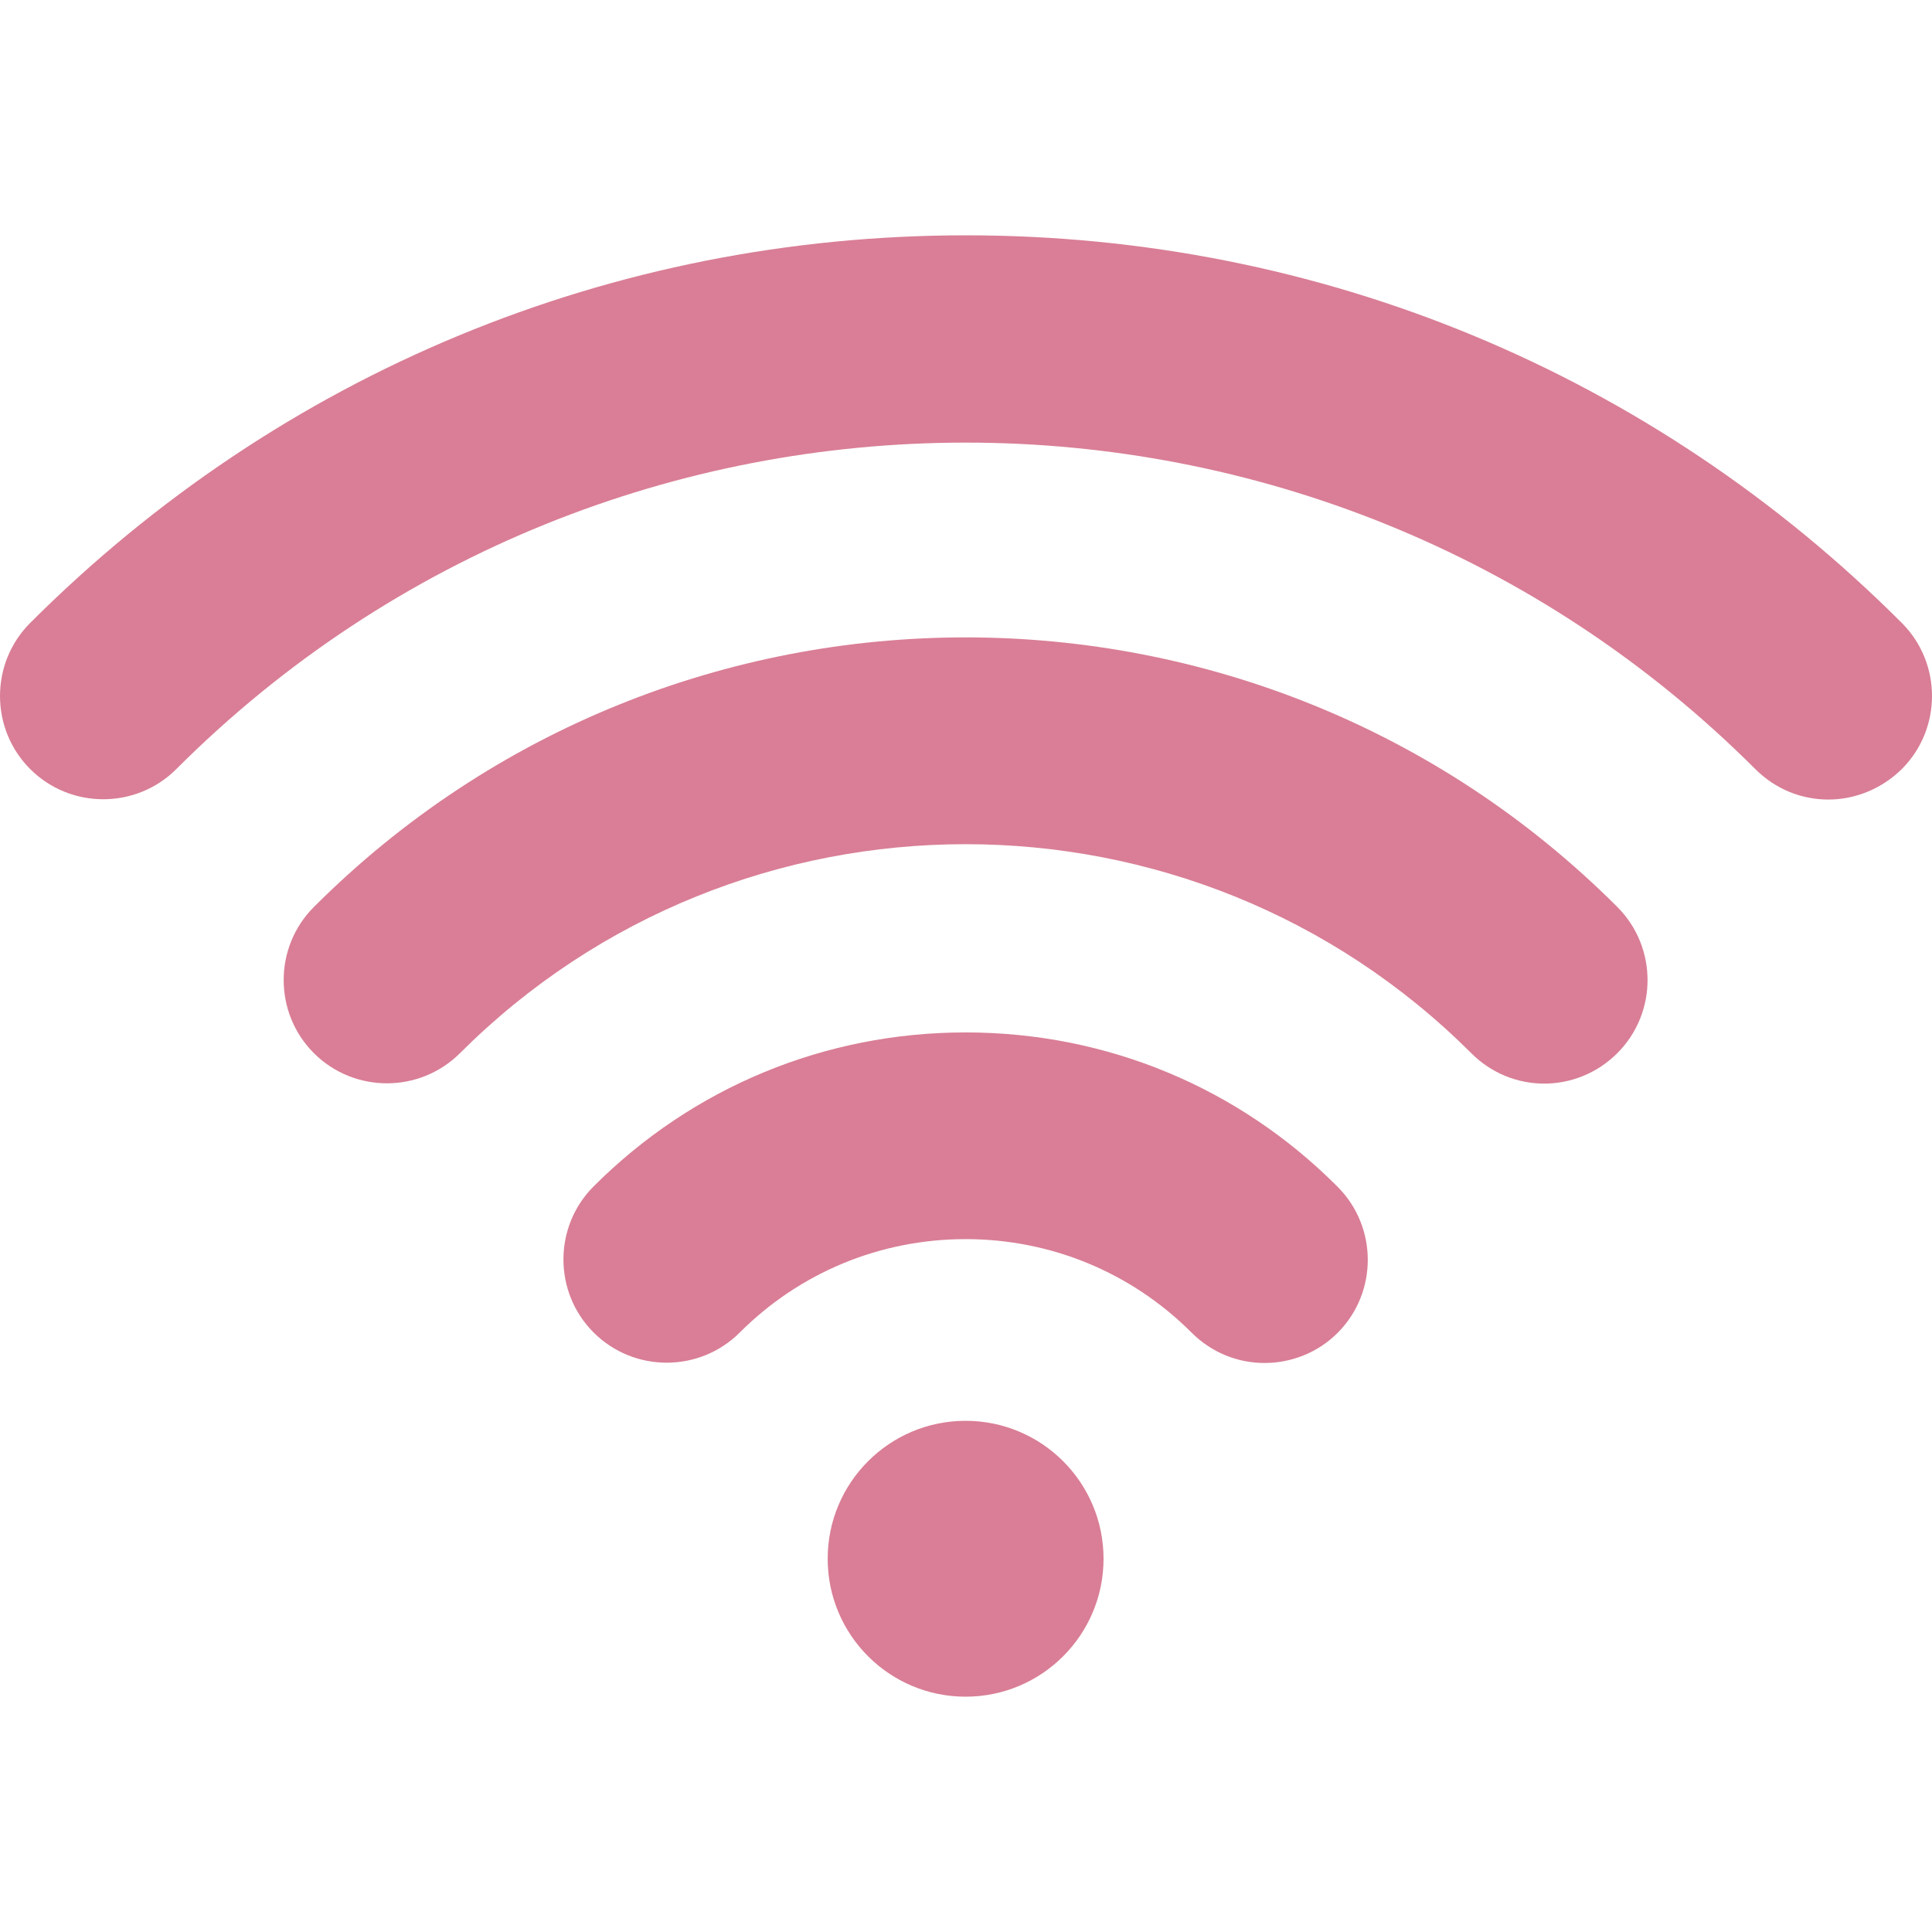
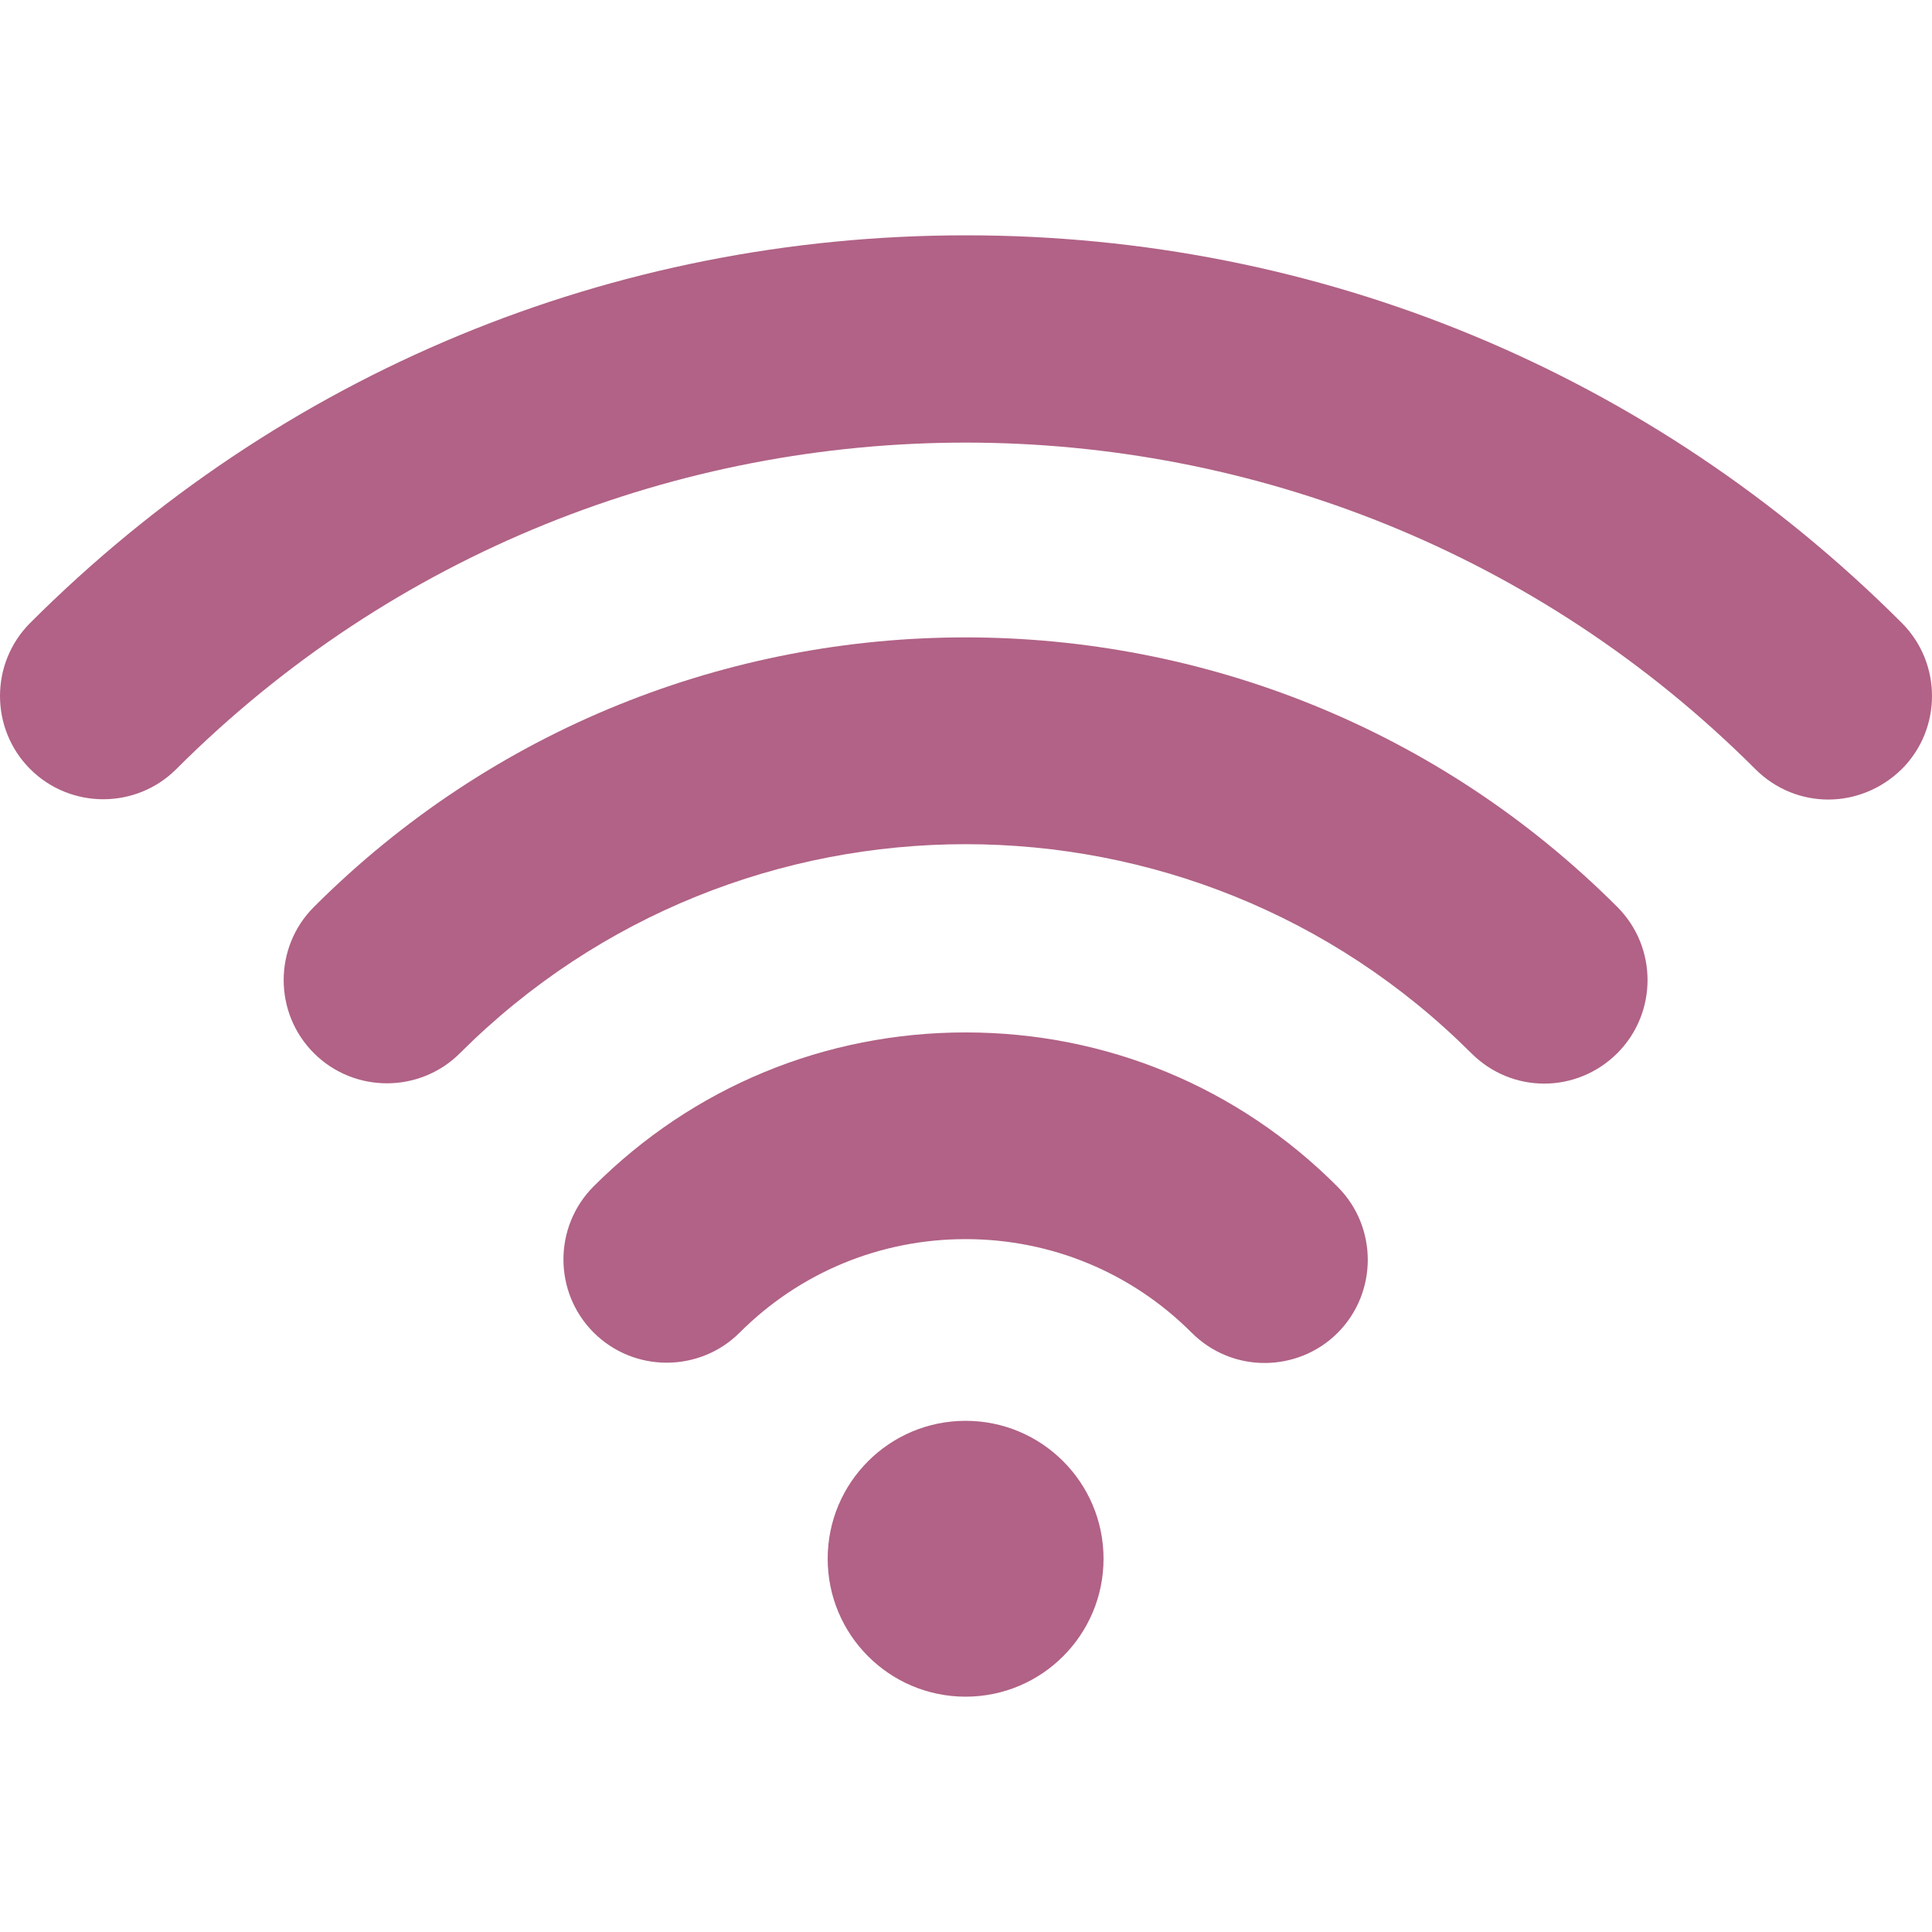
- <svg xmlns="http://www.w3.org/2000/svg" version="1.1" id="Capa_1" x="0px" y="0px" fill="#D97E96" viewBox="0 0 494.45 494.45" style="enable-background:new 0 0 494.45 494.45;" xml:space="preserve">
+ <svg xmlns="http://www.w3.org/2000/svg" version="1.1" id="Capa_1" x="0px" y="0px" fill="#b16286" viewBox="0 0 494.45 494.45" style="enable-background:new 0 0 494.45 494.45;" xml:space="preserve">
  <g>
    <g>
      <g>
        <path d="M395.225,277.325c-6.8,0-13.5-2.6-18.7-7.8c-71.4-71.3-187.4-71.3-258.8,0c-10.3,10.3-27.1,10.3-37.4,0     s-10.3-27.1,0-37.4c92-92,241.6-92,333.6,0c10.3,10.3,10.3,27.1,0,37.4C408.725,274.725,401.925,277.325,395.225,277.325z" />
      </g>
      <g>
        <path d="M323.625,348.825c-6.8,0-13.5-2.6-18.7-7.8c-15.4-15.4-36-23.9-57.8-23.9s-42.4,8.5-57.8,23.9     c-10.3,10.3-27.1,10.3-37.4,0c-10.3-10.3-10.3-27.1,0-37.4c25.4-25.4,59.2-39.4,95.2-39.4s69.8,14,95.2,39.5     c10.3,10.3,10.3,27.1,0,37.4C337.225,346.225,330.425,348.825,323.625,348.825z" />
      </g>
      <g>
        <circle cx="247.125" cy="398.925" r="35.3" />
      </g>
      <g>
        <path d="M467.925,204.625c-6.8,0-13.5-2.6-18.7-7.8c-111.5-111.4-292.7-111.4-404.1,0c-10.3,10.3-27.1,10.3-37.4,0     s-10.3-27.1,0-37.4c64-64,149-99.2,239.5-99.2s175.5,35.2,239.5,99.2c10.3,10.3,10.3,27.1,0,37.4     C481.425,202.025,474.625,204.625,467.925,204.625z" />
      </g>
    </g>
  </g>
  <g>
</g>
  <g>
</g>
  <g>
</g>
  <g>
</g>
  <g>
</g>
  <g>
</g>
  <g>
</g>
  <g>
</g>
  <g>
</g>
  <g>
</g>
  <g>
</g>
  <g>
</g>
  <g>
</g>
  <g>
</g>
  <g>
</g>
</svg>
